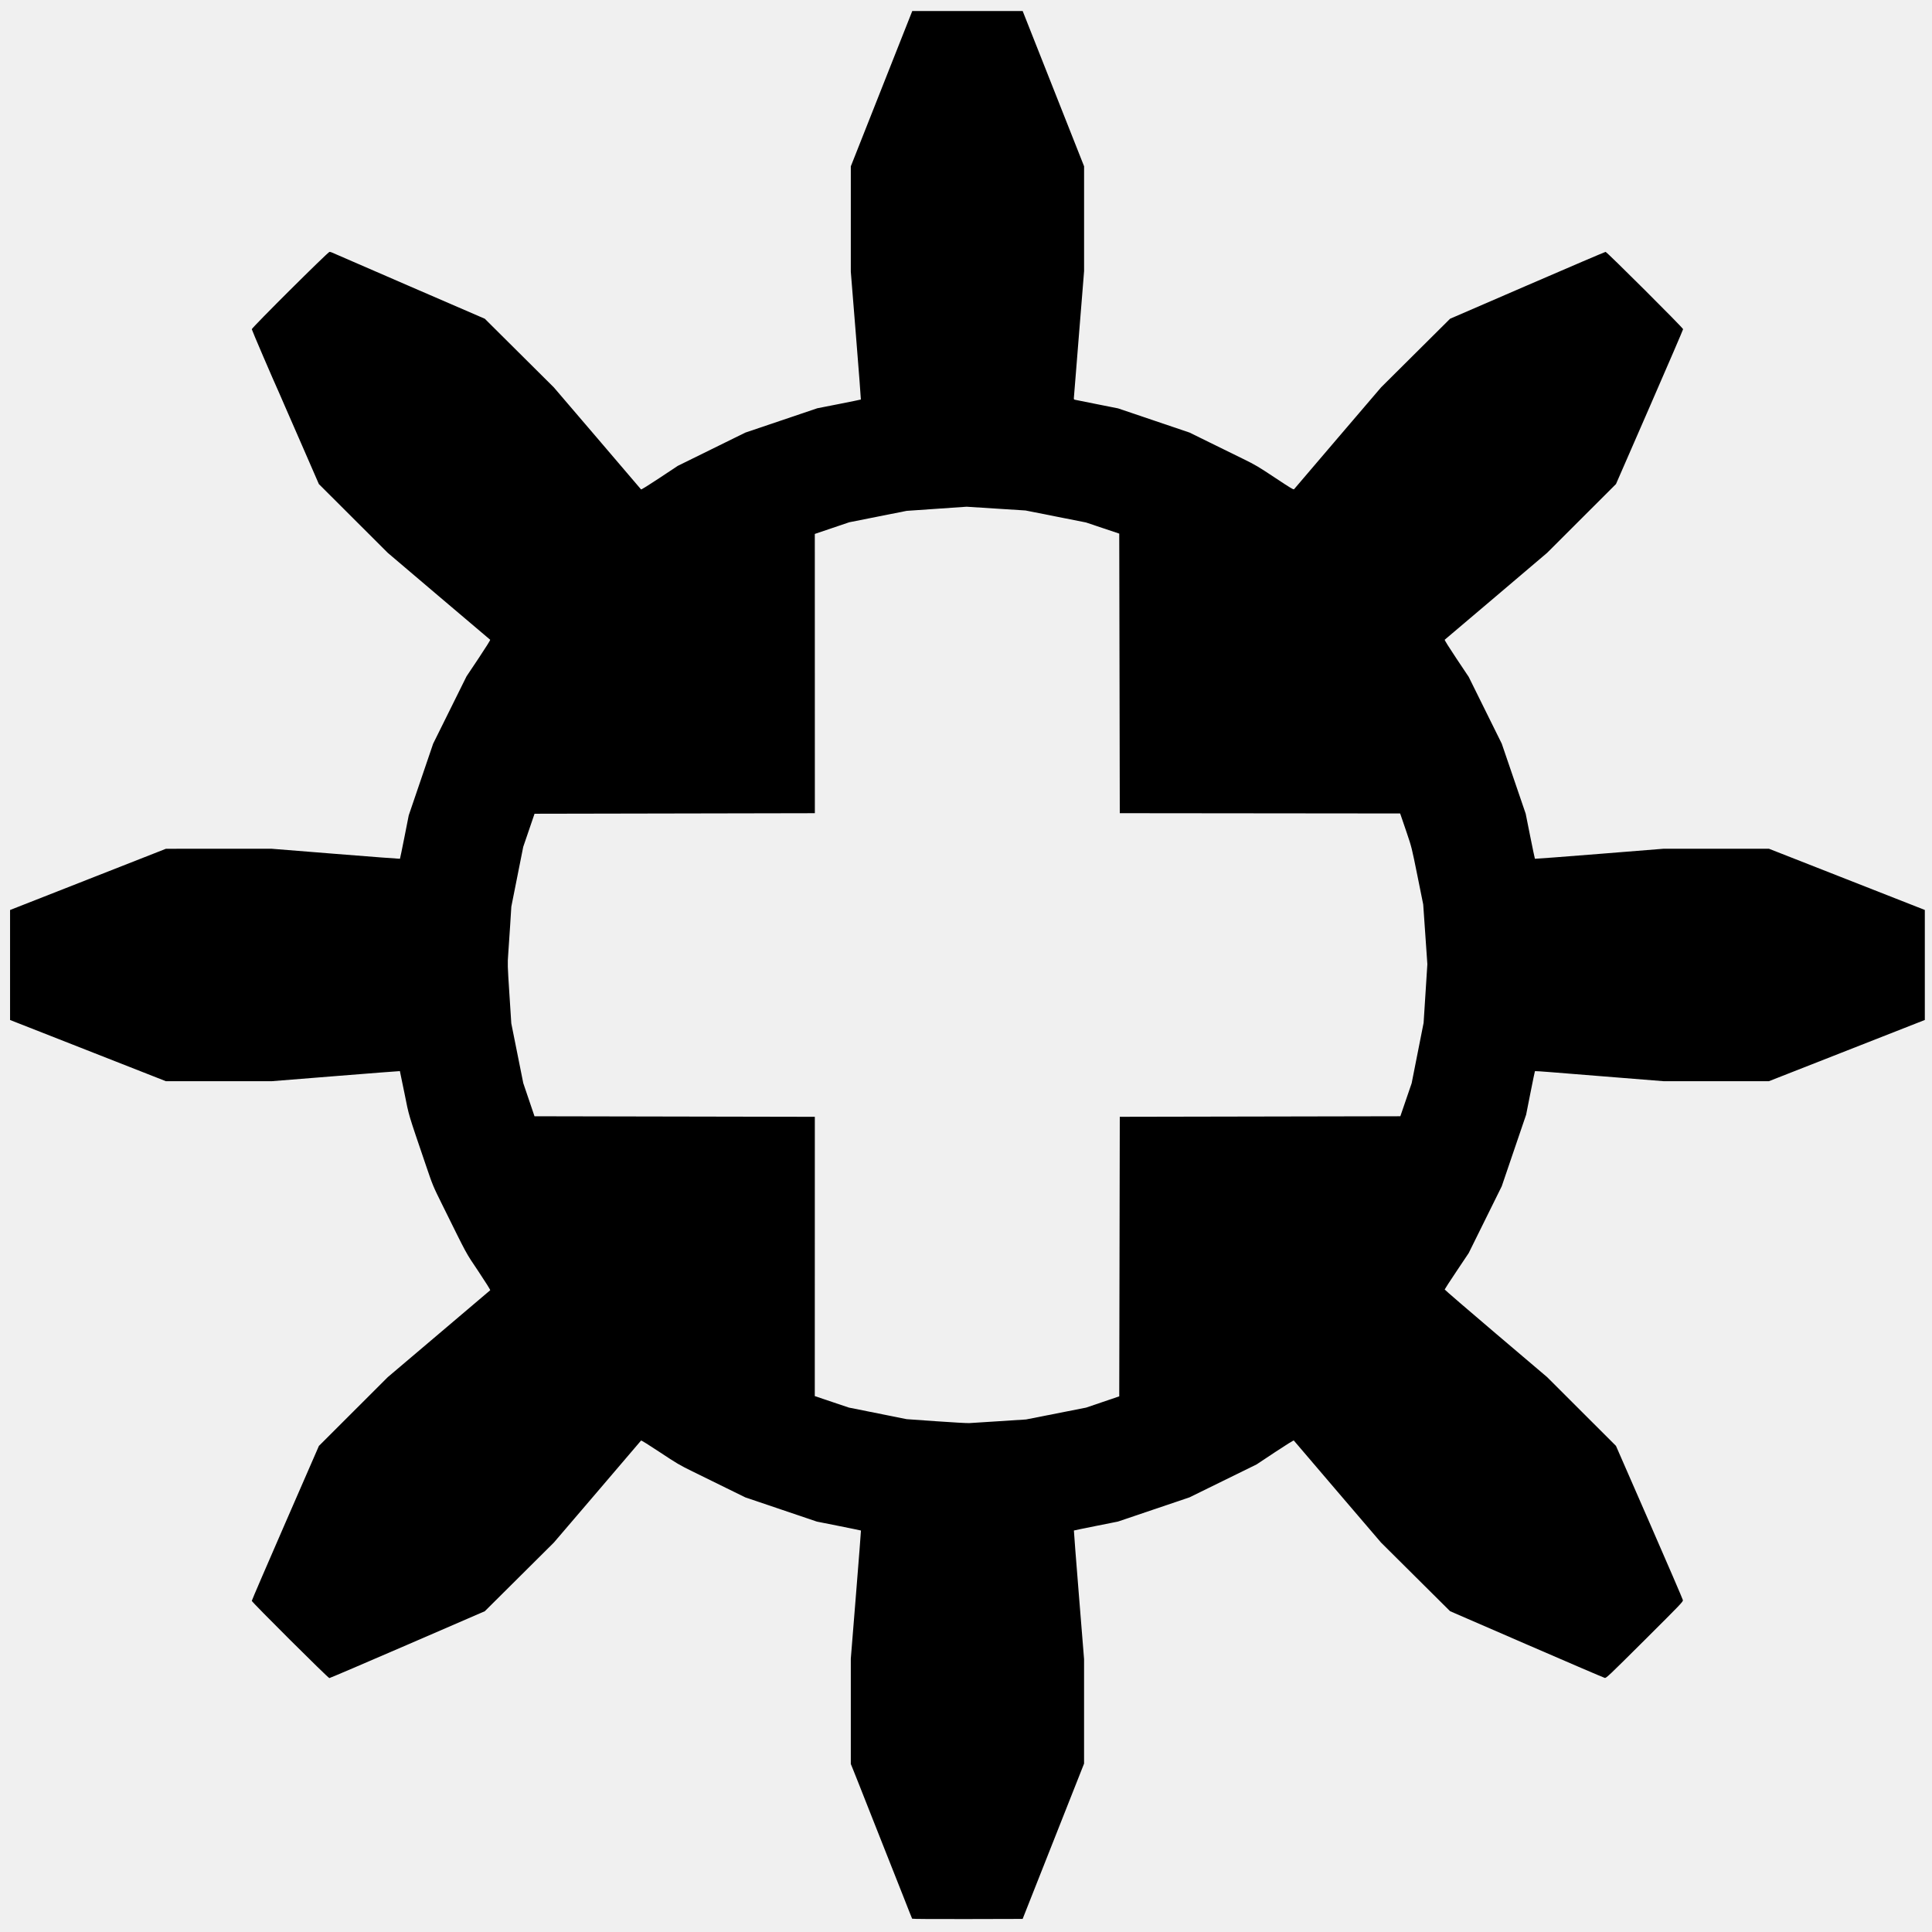
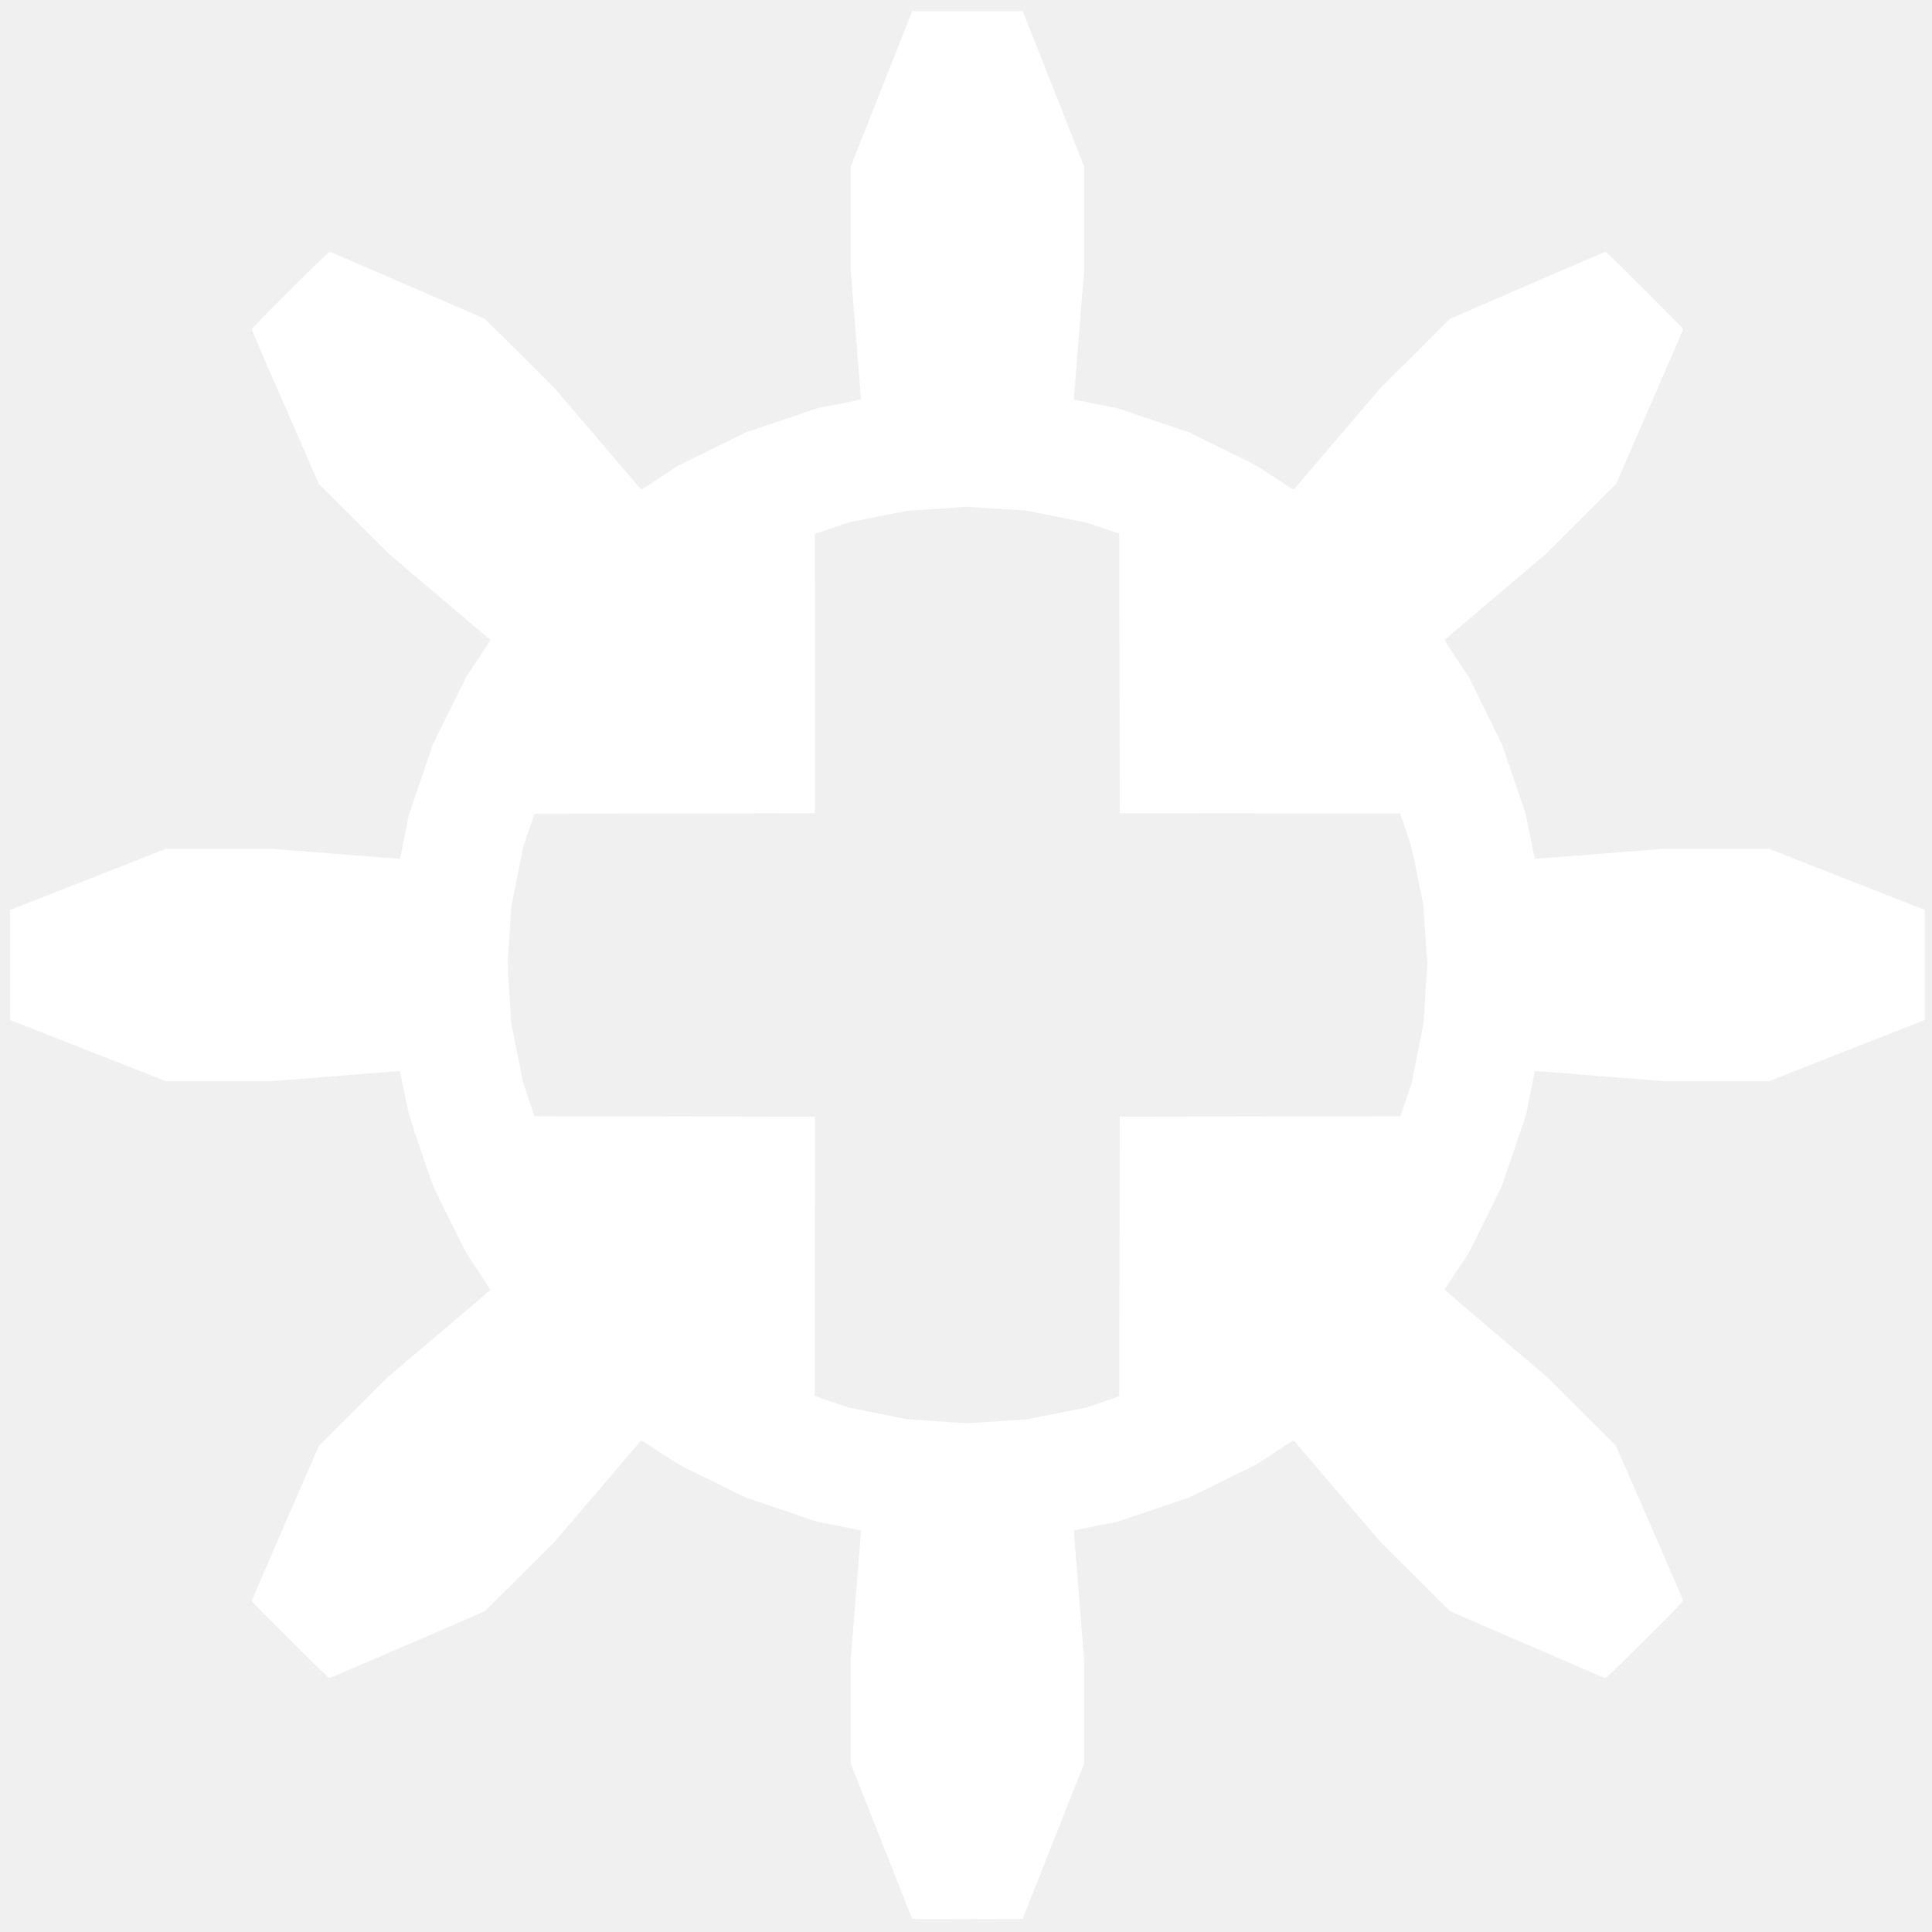
<svg xmlns="http://www.w3.org/2000/svg" width="1000" height="1000" viewBox="0 0 264.583 264.583" version="1.1" id="svg8">
  <defs id="defs2" />
  <g id="layer1" transform="translate(0,-32.41665)">
-     <path style="fill:#000000;stroke-width:0.075" d="m 124.918,295.183 c -0.023,-0.037 -0.19,-0.448 -0.37,-0.911 -0.18,-0.464 -0.586,-1.496 -0.902,-2.294 -0.316,-0.798 -0.793,-2.003 -1.06,-2.678 -0.267,-0.675 -0.698,-1.763 -0.957,-2.417 -0.259,-0.655 -0.73,-1.843 -1.045,-2.64 -0.315,-0.798 -0.752,-1.902 -0.97,-2.454 -0.837,-2.116 -1.561,-3.951 -2.027,-5.132 -0.266,-0.675 -0.616,-1.551 -0.777,-1.948 l -0.294,-0.72 v -7.209 -7.209 l 0.707,-8.764 c 0.389,-4.82 0.697,-8.774 0.683,-8.788 -0.013,-0.013 -1.379,-0.295 -3.036,-0.625 l -3.012,-0.601 -4.893,-1.656 -4.893,-1.656 -2.65,-1.302 c -1.457,-0.716 -3.523,-1.731 -4.591,-2.255 -1.78,-0.874 -2.15,-1.092 -4.465,-2.629 -1.492,-0.99 -2.545,-1.644 -2.575,-1.599 -0.028,0.042 -2.727,3.204 -5.997,7.025 l -5.946,6.949 -4.728,4.701 -4.728,4.7 -10.576,4.578 c -5.817,2.518 -10.637,4.578 -10.711,4.578 -0.175,0 -10.623,-10.404 -10.623,-10.579 0,-0.071 2.068,-4.874 4.596,-10.673 l 4.596,-10.544 4.716,-4.71 4.716,-4.71 6.979,-5.918 c 3.839,-3.255 7.01,-5.946 7.048,-5.981 0.041,-0.036 -0.626,-1.102 -1.61,-2.574 -1.841,-2.755 -1.387,-1.917 -4.956,-9.131 -1.273,-2.572 -1.299,-2.635 -2.199,-5.281 -2.551,-7.499 -2.321,-6.727 -2.984,-10.026 -0.329,-1.636 -0.608,-2.986 -0.621,-2.998 -0.013,-0.013 -3.968,0.293 -8.79,0.68 l -8.767,0.703 -7.241,7.8e-4 -7.241,7.6e-4 -10.673,-4.192 -10.673,-4.192 v -7.532 -7.531 l 10.674,-4.193 10.674,-4.193 7.24,-7.7e-4 7.24,-7.7e-4 8.768,0.703 c 4.822,0.387 8.782,0.688 8.8,0.67 0.018,-0.018 0.296,-1.364 0.617,-2.99 l 0.585,-2.958 1.672,-4.909 1.672,-4.909 2.286,-4.611 2.286,-4.611 1.656,-2.478 c 0.965,-1.444 1.625,-2.499 1.581,-2.529 -0.042,-0.028 -3.214,-2.717 -7.05,-5.976 l -6.974,-5.925 -4.719,-4.711 -4.719,-4.711 -2.283,-5.244 c -1.255,-2.884 -2.344,-5.377 -2.419,-5.541 -0.075,-0.164 -0.228,-0.515 -0.339,-0.781 -0.112,-0.266 -0.279,-0.651 -0.372,-0.855 -0.886,-1.951 -3.772,-8.672 -3.772,-8.783 0,-0.206 10.437,-10.593 10.644,-10.593 0.086,0 0.254,0.048 0.373,0.106 0.119,0.058 4.869,2.119 10.555,4.579 l 10.338,4.473 4.727,4.7 4.727,4.7 5.947,6.949 c 3.271,3.822 5.97,6.983 5.998,7.025 0.03,0.044 1.089,-0.613 2.538,-1.575 l 2.487,-1.65 4.628,-2.278 4.628,-2.278 4.926,-1.666 4.926,-1.666 2.97,-0.584 c 1.633,-0.321 2.984,-0.598 3.001,-0.615 0.017,-0.017 -0.286,-3.963 -0.674,-8.768 l -0.705,-8.736 7.5e-4,-7.215 7.5e-4,-7.215 4.208,-10.636 4.208,-10.636 h 7.559 7.559 l 4.206,10.633 4.206,10.633 v 7.174 7.174 l -0.263,3.278 c -0.145,1.803 -0.345,4.282 -0.446,5.51 -0.101,1.227 -0.284,3.52 -0.408,5.095 -0.124,1.575 -0.243,3.052 -0.266,3.282 -0.039,0.391 -0.03,0.422 0.129,0.459 0.094,0.022 1.461,0.297 3.037,0.61 l 2.867,0.57 4.896,1.657 4.896,1.657 2.762,1.358 c 1.519,0.747 3.585,1.761 4.591,2.254 1.654,0.811 2.07,1.057 4.355,2.575 2.167,1.439 2.539,1.661 2.613,1.562 0.047,-0.063 2.746,-3.226 5.997,-7.027 l 5.911,-6.912 4.726,-4.699 4.726,-4.699 10.583,-4.579 c 5.82,-2.519 10.64,-4.579 10.711,-4.579 0.176,0 10.616,10.411 10.616,10.586 0,0.075 -2.068,4.878 -4.595,10.673 l -4.595,10.537 -4.717,4.711 -4.717,4.711 -6.974,5.925 c -3.835,3.259 -7.008,5.948 -7.05,5.976 -0.045,0.03 0.611,1.079 1.604,2.566 l 1.681,2.515 2.264,4.574 2.264,4.574 1.639,4.797 1.639,4.797 0.614,3.068 c 0.338,1.688 0.63,3.084 0.65,3.104 0.019,0.019 3.993,-0.282 8.83,-0.67 l 8.795,-0.705 h 7.212 7.212 l 10.674,4.192 10.674,4.192 v 7.533 7.533 l -10.674,4.192 -10.674,4.192 h -7.219 -7.219 l -5.582,-0.447 c -3.07,-0.246 -6.019,-0.482 -6.553,-0.524 -0.534,-0.042 -1.976,-0.158 -3.205,-0.258 -1.229,-0.1 -2.249,-0.167 -2.267,-0.149 -0.018,0.018 -0.297,1.367 -0.62,3 l -0.588,2.968 -1.67,4.901 -1.67,4.901 -2.263,4.574 -2.263,4.574 -1.64,2.451 c -0.902,1.348 -1.643,2.488 -1.648,2.533 -0.004,0.045 3.15,2.763 7.009,6.04 l 7.016,5.958 4.717,4.711 4.717,4.711 4.566,10.45 c 2.511,5.747 4.58,10.55 4.599,10.673 0.031,0.21 -0.288,0.543 -5.225,5.458 -4.911,4.889 -5.272,5.232 -5.472,5.195 -0.118,-0.022 -4.933,-2.087 -10.701,-4.589 l -10.487,-4.549 -4.728,-4.7 -4.728,-4.7 -5.946,-6.949 c -3.271,-3.822 -5.969,-6.983 -5.998,-7.025 -0.03,-0.045 -1.091,0.614 -2.575,1.599 l -2.524,1.676 -4.591,2.254 -4.591,2.254 -4.902,1.659 -4.902,1.659 -3.003,0.599 c -1.652,0.33 -3.015,0.611 -3.029,0.625 -0.015,0.014 0.293,3.984 0.683,8.821 l 0.71,8.795 v 7.153 7.153 l -4.206,10.635 -4.206,10.635 -7.545,0.019 c -4.503,0.011 -7.562,-0.008 -7.587,-0.049 z m 11.976,-68.142 3.62,-0.232 4.113,-0.811 4.113,-0.811 2.269,-0.772 2.269,-0.772 0.037,-19.142 0.037,-19.142 19.211,-0.037 19.211,-0.037 0.775,-2.262 0.775,-2.262 0.818,-4.135 0.818,-4.135 0.257,-4.016 0.257,-4.016 -0.284,-4.091 -0.284,-4.091 -0.788,-3.905 c -0.787,-3.899 -0.789,-3.908 -1.493,-5.987 -0.388,-1.145 -0.745,-2.191 -0.794,-2.324 l -0.089,-0.242 -19.195,-0.019 -19.195,-0.019 -0.037,-19.143 -0.037,-19.143 -2.277,-0.764 -2.277,-0.764 -4.143,-0.821 -4.143,-0.821 -4.031,-0.257 -4.031,-0.257 -4.105,0.283 -4.105,0.283 -3.933,0.782 -3.933,0.782 -2.357,0.798 -2.357,0.798 0.003,19.123 0.003,19.123 -19.194,0.037 -19.194,0.037 -0.775,2.269 -0.775,2.268 -0.814,4.091 -0.814,4.091 -0.162,2.566 c -0.089,1.411 -0.209,3.185 -0.265,3.942 -0.1,1.342 -0.096,1.477 0.16,5.43 l 0.262,4.054 0.82,4.091 0.82,4.091 0.769,2.269 0.769,2.268 19.195,0.037 19.195,0.037 -0.003,19.124 -0.003,19.124 2.333,0.786 2.333,0.786 3.956,0.793 3.956,0.793 4.031,0.285 c 2.217,0.157 4.266,0.272 4.553,0.255 0.287,-0.017 2.152,-0.135 4.143,-0.263 z" id="path3842" />
+     <path style="fill:#ffffff;stroke-width:0.075" d="m 124.918,295.183 c -0.023,-0.037 -0.19,-0.448 -0.37,-0.911 -0.18,-0.464 -0.586,-1.496 -0.902,-2.294 -0.316,-0.798 -0.793,-2.003 -1.06,-2.678 -0.267,-0.675 -0.698,-1.763 -0.957,-2.417 -0.259,-0.655 -0.73,-1.843 -1.045,-2.64 -0.315,-0.798 -0.752,-1.902 -0.97,-2.454 -0.837,-2.116 -1.561,-3.951 -2.027,-5.132 -0.266,-0.675 -0.616,-1.551 -0.777,-1.948 l -0.294,-0.72 v -7.209 -7.209 l 0.707,-8.764 c 0.389,-4.82 0.697,-8.774 0.683,-8.788 -0.013,-0.013 -1.379,-0.295 -3.036,-0.625 l -3.012,-0.601 -4.893,-1.656 -4.893,-1.656 -2.65,-1.302 c -1.457,-0.716 -3.523,-1.731 -4.591,-2.255 -1.78,-0.874 -2.15,-1.092 -4.465,-2.629 -1.492,-0.99 -2.545,-1.644 -2.575,-1.599 -0.028,0.042 -2.727,3.204 -5.997,7.025 l -5.946,6.949 -4.728,4.701 -4.728,4.7 -10.576,4.578 c -5.817,2.518 -10.637,4.578 -10.711,4.578 -0.175,0 -10.623,-10.404 -10.623,-10.579 0,-0.071 2.068,-4.874 4.596,-10.673 l 4.596,-10.544 4.716,-4.71 4.716,-4.71 6.979,-5.918 c 3.839,-3.255 7.01,-5.946 7.048,-5.981 0.041,-0.036 -0.626,-1.102 -1.61,-2.574 -1.841,-2.755 -1.387,-1.917 -4.956,-9.131 -1.273,-2.572 -1.299,-2.635 -2.199,-5.281 -2.551,-7.499 -2.321,-6.727 -2.984,-10.026 -0.329,-1.636 -0.608,-2.986 -0.621,-2.998 -0.013,-0.013 -3.968,0.293 -8.79,0.68 l -8.767,0.703 -7.241,7.8e-4 -7.241,7.6e-4 -10.673,-4.192 -10.673,-4.192 v -7.532 -7.531 l 10.674,-4.193 10.674,-4.193 7.24,-7.7e-4 7.24,-7.7e-4 8.768,0.703 c 4.822,0.387 8.782,0.688 8.8,0.67 0.018,-0.018 0.296,-1.364 0.617,-2.99 l 0.585,-2.958 1.672,-4.909 1.672,-4.909 2.286,-4.611 2.286,-4.611 1.656,-2.478 c 0.965,-1.444 1.625,-2.499 1.581,-2.529 -0.042,-0.028 -3.214,-2.717 -7.05,-5.976 l -6.974,-5.925 -4.719,-4.711 -4.719,-4.711 -2.283,-5.244 c -1.255,-2.884 -2.344,-5.377 -2.419,-5.541 -0.075,-0.164 -0.228,-0.515 -0.339,-0.781 -0.112,-0.266 -0.279,-0.651 -0.372,-0.855 -0.886,-1.951 -3.772,-8.672 -3.772,-8.783 0,-0.206 10.437,-10.593 10.644,-10.593 0.086,0 0.254,0.048 0.373,0.106 0.119,0.058 4.869,2.119 10.555,4.579 l 10.338,4.473 4.727,4.7 4.727,4.7 5.947,6.949 c 3.271,3.822 5.97,6.983 5.998,7.025 0.03,0.044 1.089,-0.613 2.538,-1.575 l 2.487,-1.65 4.628,-2.278 4.628,-2.278 4.926,-1.666 4.926,-1.666 2.97,-0.584 c 1.633,-0.321 2.984,-0.598 3.001,-0.615 0.017,-0.017 -0.286,-3.963 -0.674,-8.768 l -0.705,-8.736 7.5e-4,-7.215 7.5e-4,-7.215 4.208,-10.636 4.208,-10.636 h 7.559 7.559 l 4.206,10.633 4.206,10.633 v 7.174 7.174 l -0.263,3.278 c -0.145,1.803 -0.345,4.282 -0.446,5.51 -0.101,1.227 -0.284,3.52 -0.408,5.095 -0.124,1.575 -0.243,3.052 -0.266,3.282 -0.039,0.391 -0.03,0.422 0.129,0.459 0.094,0.022 1.461,0.297 3.037,0.61 l 2.867,0.57 4.896,1.657 4.896,1.657 2.762,1.358 c 1.519,0.747 3.585,1.761 4.591,2.254 1.654,0.811 2.07,1.057 4.355,2.575 2.167,1.439 2.539,1.661 2.613,1.562 0.047,-0.063 2.746,-3.226 5.997,-7.027 l 5.911,-6.912 4.726,-4.699 4.726,-4.699 10.583,-4.579 c 5.82,-2.519 10.64,-4.579 10.711,-4.579 0.176,0 10.616,10.411 10.616,10.586 0,0.075 -2.068,4.878 -4.595,10.673 l -4.595,10.537 -4.717,4.711 -4.717,4.711 -6.974,5.925 c -3.835,3.259 -7.008,5.948 -7.05,5.976 -0.045,0.03 0.611,1.079 1.604,2.566 l 1.681,2.515 2.264,4.574 2.264,4.574 1.639,4.797 1.639,4.797 0.614,3.068 c 0.338,1.688 0.63,3.084 0.65,3.104 0.019,0.019 3.993,-0.282 8.83,-0.67 l 8.795,-0.705 h 7.212 7.212 l 10.674,4.192 10.674,4.192 v 7.533 7.533 l -10.674,4.192 -10.674,4.192 h -7.219 -7.219 l -5.582,-0.447 c -3.07,-0.246 -6.019,-0.482 -6.553,-0.524 -0.534,-0.042 -1.976,-0.158 -3.205,-0.258 -1.229,-0.1 -2.249,-0.167 -2.267,-0.149 -0.018,0.018 -0.297,1.367 -0.62,3 l -0.588,2.968 -1.67,4.901 -1.67,4.901 -2.263,4.574 -2.263,4.574 -1.64,2.451 c -0.902,1.348 -1.643,2.488 -1.648,2.533 -0.004,0.045 3.15,2.763 7.009,6.04 l 7.016,5.958 4.717,4.711 4.717,4.711 4.566,10.45 c 2.511,5.747 4.58,10.55 4.599,10.673 0.031,0.21 -0.288,0.543 -5.225,5.458 -4.911,4.889 -5.272,5.232 -5.472,5.195 -0.118,-0.022 -4.933,-2.087 -10.701,-4.589 l -10.487,-4.549 -4.728,-4.7 -4.728,-4.7 -5.946,-6.949 c -3.271,-3.822 -5.969,-6.983 -5.998,-7.025 -0.03,-0.045 -1.091,0.614 -2.575,1.599 l -2.524,1.676 -4.591,2.254 -4.591,2.254 -4.902,1.659 -4.902,1.659 -3.003,0.599 c -1.652,0.33 -3.015,0.611 -3.029,0.625 -0.015,0.014 0.293,3.984 0.683,8.821 l 0.71,8.795 v 7.153 7.153 l -4.206,10.635 -4.206,10.635 -7.545,0.019 c -4.503,0.011 -7.562,-0.008 -7.587,-0.049 z m 11.976,-68.142 3.62,-0.232 4.113,-0.811 4.113,-0.811 2.269,-0.772 2.269,-0.772 0.037,-19.142 0.037,-19.142 19.211,-0.037 19.211,-0.037 0.775,-2.262 0.775,-2.262 0.818,-4.135 0.818,-4.135 0.257,-4.016 0.257,-4.016 -0.284,-4.091 -0.284,-4.091 -0.788,-3.905 c -0.787,-3.899 -0.789,-3.908 -1.493,-5.987 -0.388,-1.145 -0.745,-2.191 -0.794,-2.324 l -0.089,-0.242 -19.195,-0.019 -19.195,-0.019 -0.037,-19.143 -0.037,-19.143 -2.277,-0.764 -2.277,-0.764 -4.143,-0.821 -4.143,-0.821 -4.031,-0.257 -4.031,-0.257 -4.105,0.283 -4.105,0.283 -3.933,0.782 -3.933,0.782 -2.357,0.798 -2.357,0.798 0.003,19.123 0.003,19.123 -19.194,0.037 -19.194,0.037 -0.775,2.269 -0.775,2.268 -0.814,4.091 -0.814,4.091 -0.162,2.566 c -0.089,1.411 -0.209,3.185 -0.265,3.942 -0.1,1.342 -0.096,1.477 0.16,5.43 l 0.262,4.054 0.82,4.091 0.82,4.091 0.769,2.269 0.769,2.268 19.195,0.037 19.195,0.037 -0.003,19.124 -0.003,19.124 2.333,0.786 2.333,0.786 3.956,0.793 3.956,0.793 4.031,0.285 c 2.217,0.157 4.266,0.272 4.553,0.255 0.287,-0.017 2.152,-0.135 4.143,-0.263 z" id="path3842" />
  </g>
</svg>
